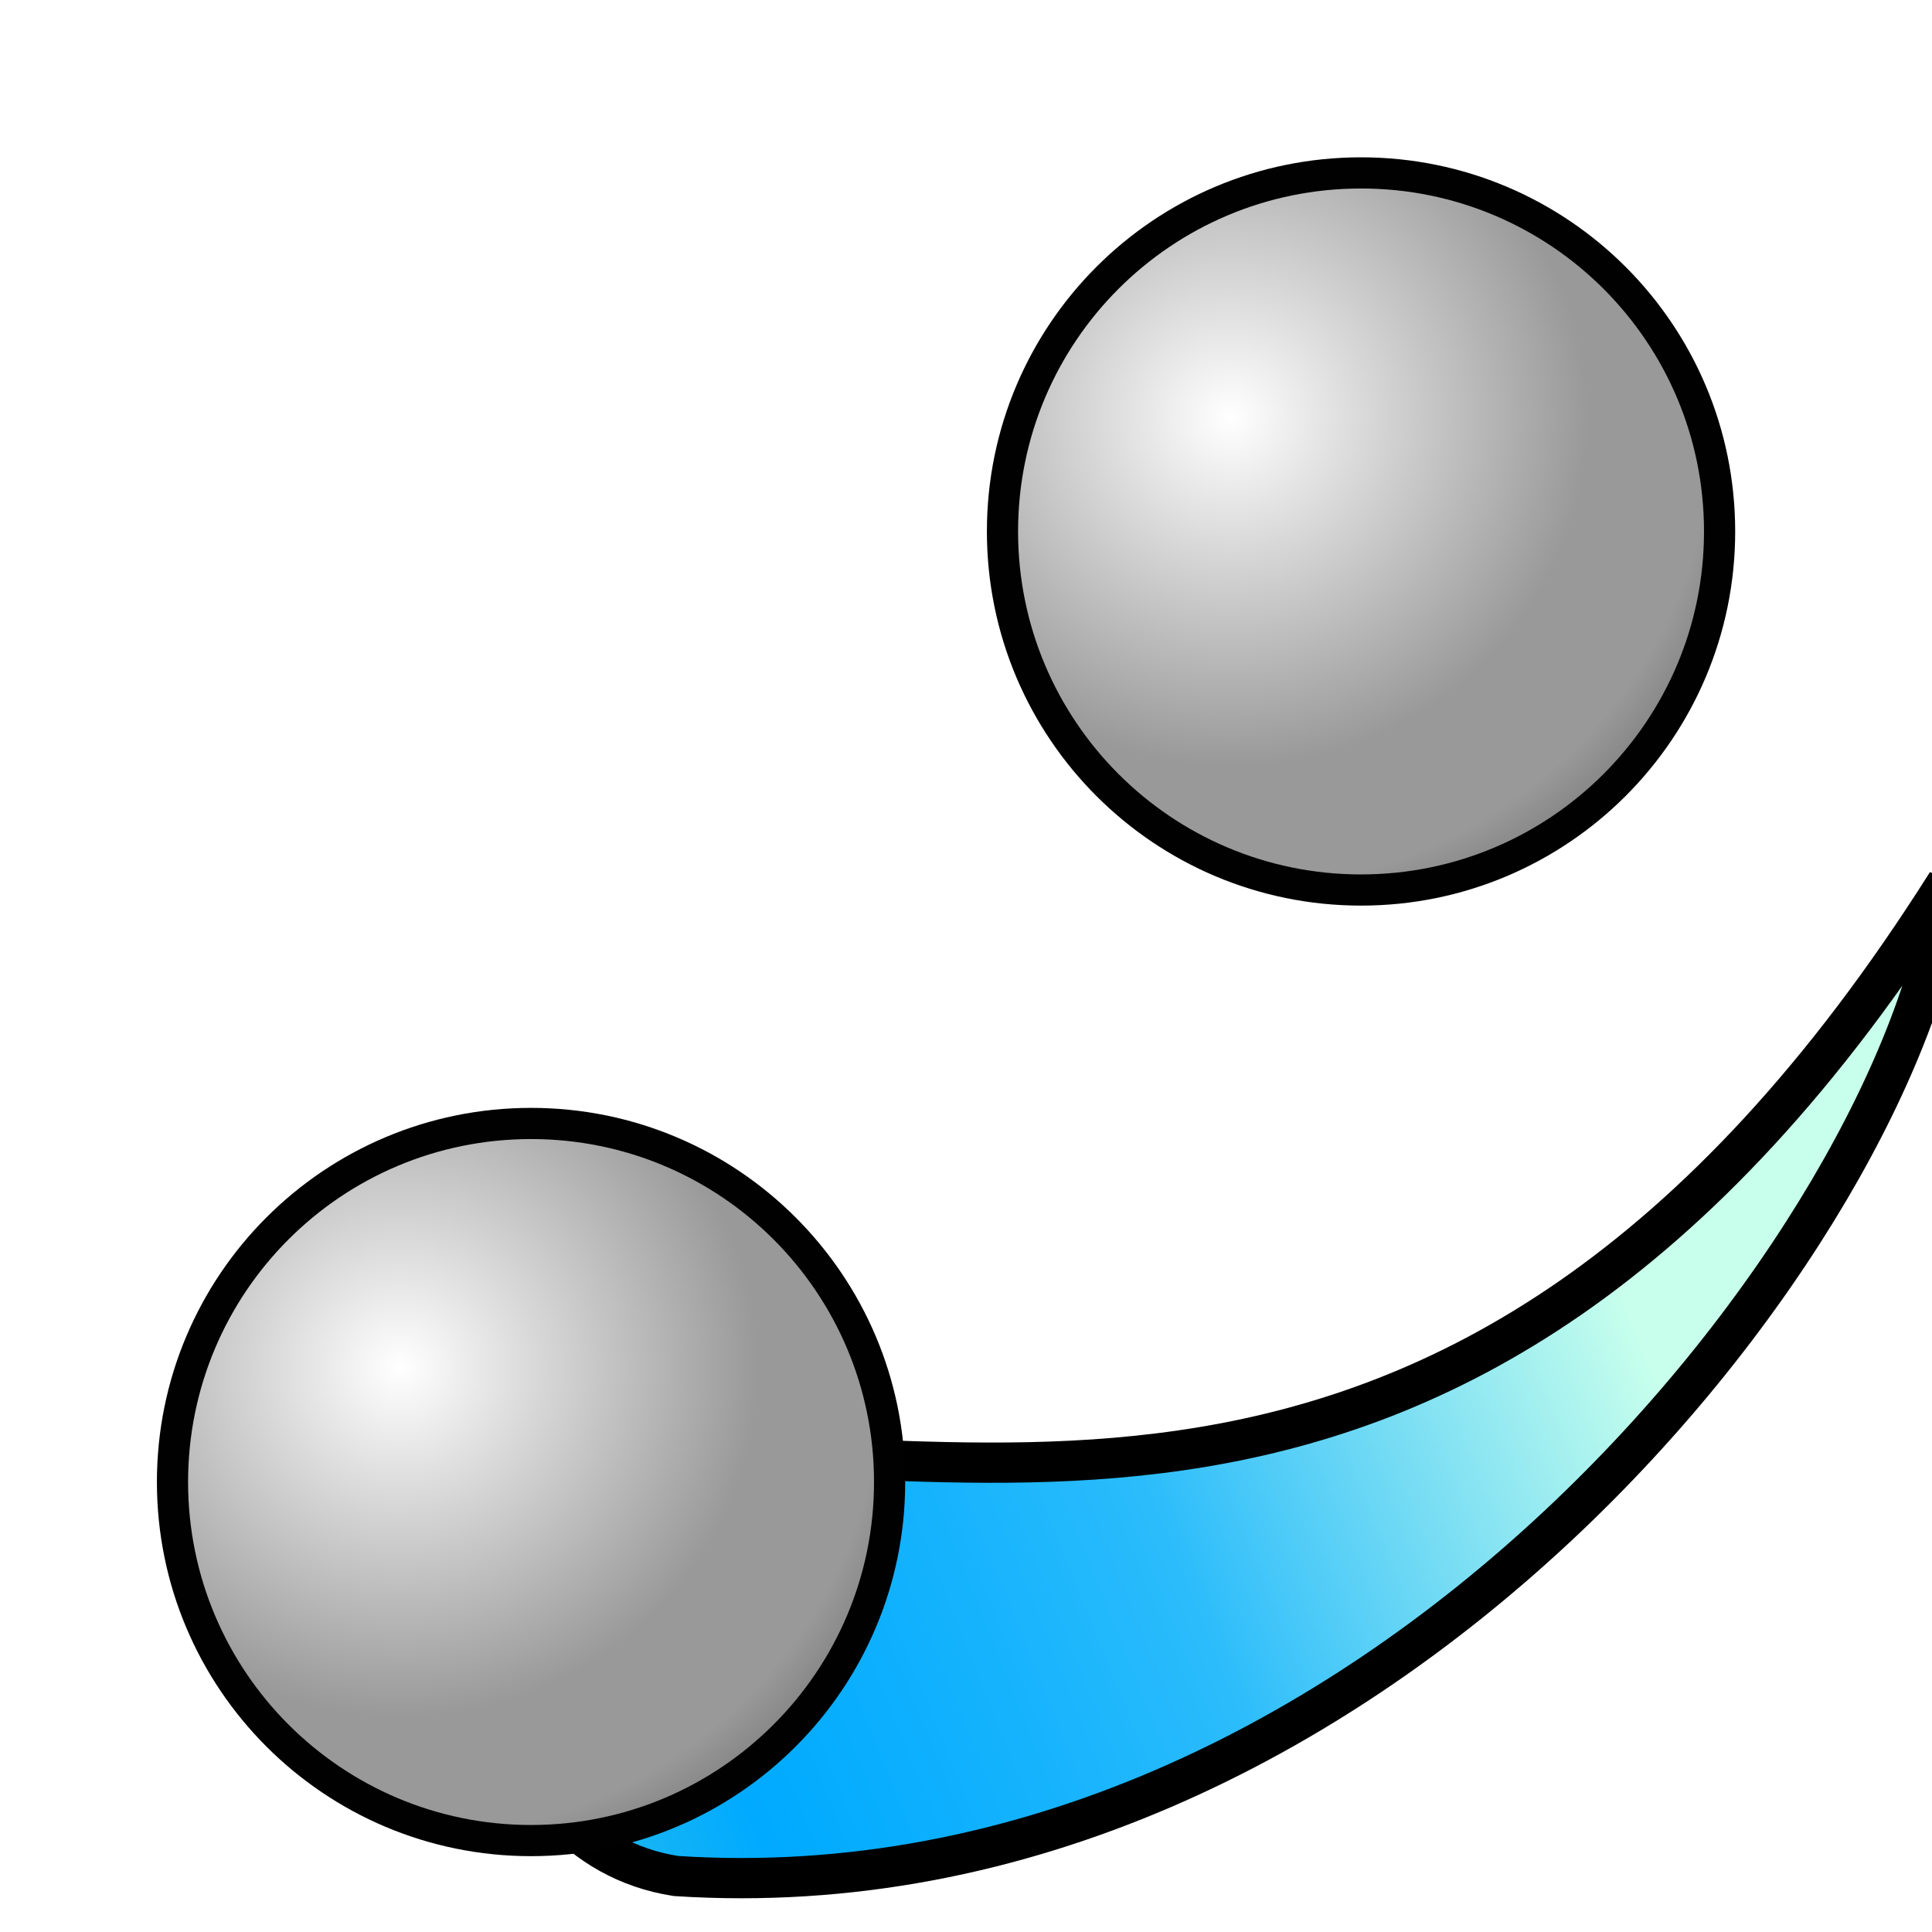
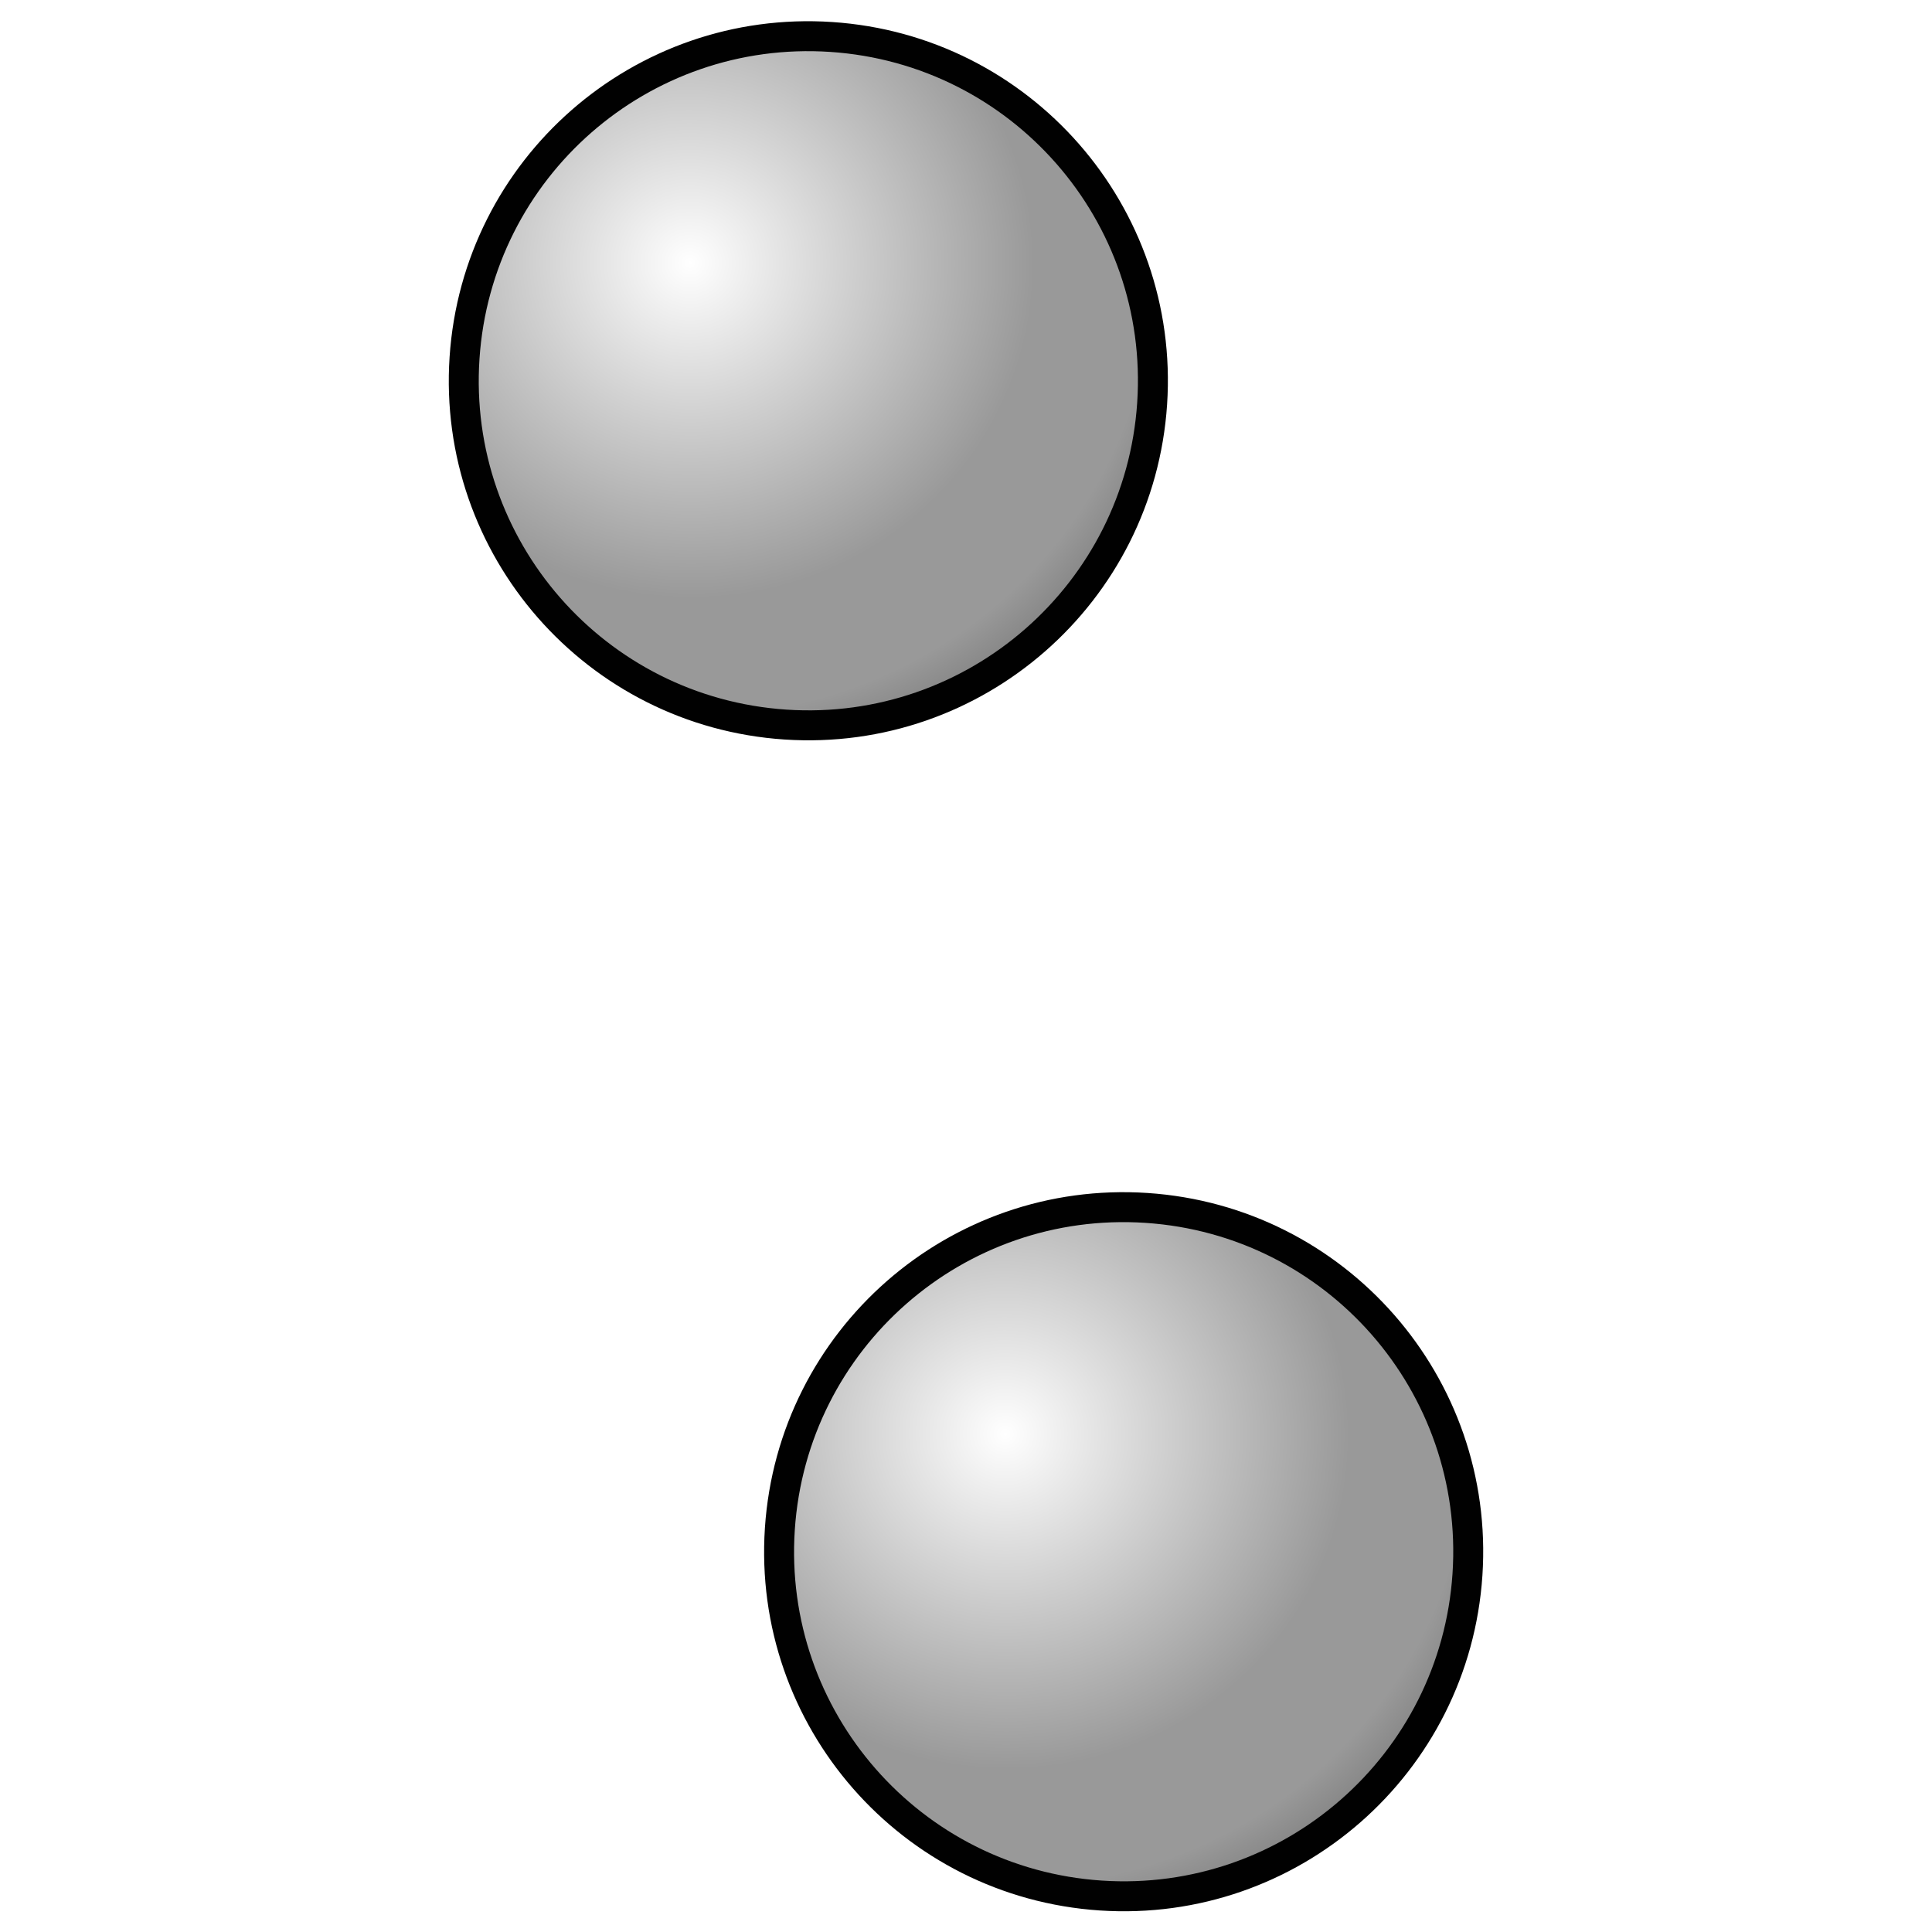
<svg xmlns="http://www.w3.org/2000/svg" xmlns:xlink="http://www.w3.org/1999/xlink" version="1.1" width="48" height="48" id="svg2">
  <defs id="defs4">
    <linearGradient id="linearGradient4235">
      <stop id="stop4237" style="stop-color:#0099ff;stop-opacity:1" offset="0" />
      <stop id="stop4239" style="stop-color:#0099ff;stop-opacity:0" offset="1" />
    </linearGradient>
    <radialGradient cx="0" cy="0" r="64" id="radialGradient4215" gradientUnits="userSpaceOnUse" gradientTransform="matrix(0.5625,0,0,0.5625,18,18)">
      <stop id="stop4217" style="stop-color:#ffffff;stop-opacity:1" offset="0" />
      <stop id="stop4219" style="stop-color:#999999;stop-opacity:1" offset="0.441" />
      <stop id="stop4221" style="stop-color:#999999;stop-opacity:1" offset="0.595" />
      <stop id="stop4223" style="stop-color:#666666;stop-opacity:1" offset="0.749" />
      <stop id="stop4225" style="stop-color:#666666;stop-opacity:1" offset="0.858" />
      <stop id="stop4227" style="stop-color:#333333;stop-opacity:1" offset="0.976" />
    </radialGradient>
    <radialGradient cx="19.593" cy="20.678" r="22" fx="19.593" fy="20.678" id="radialGradient3810" xlink:href="#linearGradient3804" gradientUnits="userSpaceOnUse" gradientTransform="matrix(2.368174,0.00611543,-0.00595712,2.306851,-26.68374,-27.14284)" />
    <linearGradient id="linearGradient3804">
      <stop id="stop3816" style="stop-color:#87e21a;stop-opacity:1" offset="0" />
      <stop id="stop3828" style="stop-color:#4dd821;stop-opacity:1" offset="0.118" />
      <stop id="stop3826" style="stop-color:#13ce29;stop-opacity:1" offset="0.21" />
      <stop id="stop3824" style="stop-color:#12ba39;stop-opacity:1" offset="0.321" />
      <stop id="stop3822" style="stop-color:#119235;stop-opacity:1" offset="0.441" />
      <stop id="stop3820" style="stop-color:#0f672d;stop-opacity:1" offset="0.591" />
      <stop id="stop3818" style="stop-color:#0a361e;stop-opacity:1" offset="0.691" />
      <stop id="stop3808" style="stop-color:#000000;stop-opacity:1" offset="1" />
    </linearGradient>
    <radialGradient cx="0" cy="0" r="64" id="gradient0" gradientUnits="userSpaceOnUse" gradientTransform="matrix(0.5625,0,0,0.5625,18,18)">
      <stop id="stop11" style="stop-color:#c7ffec;stop-opacity:1" offset="0" />
      <stop id="stop13" style="stop-color:#2bbcfb;stop-opacity:1" offset="0.441" />
      <stop id="stop15" style="stop-color:#18b4fd;stop-opacity:1" offset="0.595" />
      <stop id="stop17" style="stop-color:#09aefe;stop-opacity:1" offset="0.749" />
      <stop id="stop19" style="stop-color:#00aaff;stop-opacity:1" offset="0.858" />
      <stop id="stop21" style="stop-color:#1ab7f2;stop-opacity:1" offset="0.976" />
    </radialGradient>
    <radialGradient cx="19.593" cy="20.678" r="22" fx="19.593" fy="20.678" id="radialGradient4193" xlink:href="#linearGradient3804" gradientUnits="userSpaceOnUse" gradientTransform="matrix(0.7951159,0.00205326,-0.00200011,0.7745268,-8.719216,995.5775)" />
    <radialGradient cx="19.593" cy="20.678" r="22" fx="19.593" fy="20.678" id="radialGradient4201" xlink:href="#linearGradient3804" gradientUnits="userSpaceOnUse" gradientTransform="matrix(0.7951159,0.00205326,-0.00200011,0.7745268,-8.719216,995.5775)" />
    <radialGradient cx="19.593" cy="20.678" r="22" fx="19.593" fy="20.678" id="radialGradient4209" xlink:href="#linearGradient3804" gradientUnits="userSpaceOnUse" gradientTransform="matrix(0.7951159,0.00205326,-0.00200011,0.7745268,-8.719216,995.5775)" />
    <radialGradient cx="19.593" cy="20.678" r="22" fx="19.593" fy="20.678" id="radialGradient4212" xlink:href="#radialGradient4215" gradientUnits="userSpaceOnUse" gradientTransform="matrix(0.9172901,0.00236876,-0.00230744,0.8935374,16.74412,993.2813)" />
    <linearGradient x1="23.395" y1="43.263" x2="2.381" y2="23.269" id="linearGradient4241" xlink:href="#gradient0" gradientUnits="userSpaceOnUse" gradientTransform="matrix(0.9803539,-0.1972468,0.1972468,0.9803539,-4.253642,1008.932)" />
    <radialGradient cx="19.593" cy="20.678" r="22" fx="19.593" fy="20.678" id="radialGradient4243" xlink:href="#radialGradient4215" gradientUnits="userSpaceOnUse" gradientTransform="matrix(0.9172901,0.00236876,-0.00230744,0.8935374,16.74412,993.2813)" />
-     <linearGradient xlink:href="#gradient0" id="linearGradient3030" gradientUnits="userSpaceOnUse" gradientTransform="matrix(0.4138957,-0.9103243,0.9103243,0.4138957,-8.634635,35.88817)" x1="23.395" y1="43.263" x2="2.381" y2="23.269" />
-     <radialGradient xlink:href="#radialGradient4215-4" id="radialGradient4254" gradientUnits="userSpaceOnUse" gradientTransform="matrix(0.9172901,0.00236876,-0.00230744,0.8935374,16.74412,993.2813)" cx="19.593" cy="20.678" fx="19.593" fy="20.678" r="22" />
-     <radialGradient cx="0" cy="0" r="64" id="radialGradient4215-4" gradientUnits="userSpaceOnUse" gradientTransform="matrix(0.5625,0,0,0.5625,18,18)">
-       <stop id="stop4217-1" style="stop-color:#ffffff;stop-opacity:1" offset="0" />
-       <stop id="stop4219-8" style="stop-color:#999999;stop-opacity:1" offset="0.441" />
+     <radialGradient xlink:href="#radialGradient4215-7" id="radialGradient4254" gradientUnits="userSpaceOnUse" gradientTransform="matrix(0.9172901,0.00236876,-0.00230744,0.8935374,16.74412,993.2813)" cx="19.593" cy="20.678" fx="19.593" fy="20.678" r="22" />
+     <radialGradient cx="0" cy="0" r="64" id="radialGradient4215-7" gradientUnits="userSpaceOnUse" gradientTransform="matrix(0.5625,0,0,0.5625,18,18)">
+       <stop id="stop4217-9" style="stop-color:#ffffff;stop-opacity:1" offset="0" />
+       <stop id="stop4219-4" style="stop-color:#999999;stop-opacity:1" offset="0.441" />
      <stop id="stop4221-3" style="stop-color:#999999;stop-opacity:1" offset="0.595" />
-       <stop id="stop4223-4" style="stop-color:#666666;stop-opacity:1" offset="0.749" />
-       <stop id="stop4225-2" style="stop-color:#666666;stop-opacity:1" offset="0.858" />
-       <stop id="stop4227-4" style="stop-color:#333333;stop-opacity:1" offset="0.976" />
+       <stop id="stop4223-8" style="stop-color:#666666;stop-opacity:1" offset="0.749" />
+       <stop id="stop4225-4" style="stop-color:#666666;stop-opacity:1" offset="0.858" />
+       <stop id="stop4227-6" style="stop-color:#333333;stop-opacity:1" offset="0.976" />
    </radialGradient>
-     <radialGradient r="22" fy="20.678" fx="19.593" cy="20.678" cx="19.593" gradientTransform="matrix(0.9172901,0.00236876,-0.00230744,0.8935374,16.74412,993.2813)" gradientUnits="userSpaceOnUse" id="radialGradient4415" xlink:href="#radialGradient4215-4" />
+     <radialGradient r="22" fy="20.678" fx="19.593" cy="20.678" cx="19.593" gradientTransform="matrix(0.9172901,0.00236876,-0.00230744,0.8935374,16.74412,993.2813)" gradientUnits="userSpaceOnUse" id="radialGradient4415" xlink:href="#radialGradient4215-7" />
  </defs>
-   <path style="fill:url(#linearGradient3030);fill-opacity:1;stroke:#000000;stroke-width:1px;stroke-linecap:butt;stroke-linejoin:miter;stroke-opacity:1" id="path4233" d="m 14.485,36.375 c -3.705,2.283 -2.567,9.485 2.311,10.234 C 34.127,47.737 47.347,30.519 48.371,21.935 36.024,41.482 22.737,34.941 14.485,36.375 z" />
-   <g id="g4229" transform="translate(-4.110305,-1001.436)">
+   <g id="g4229" transform="matrix(0.9588517,0.06373536,-0.06373536,0.9588517,48.38695,-965.8464)">
    <path style="fill:none;stroke:#010101;stroke-width:1.549" id="path8" d="m 37.925,1006.119 c -4.71,0 -8.521,3.812 -8.521,8.521 0,4.706 3.811,8.521 8.521,8.521 4.706,0 8.521,-3.815 8.521,-8.521 0,-4.71 -3.815,-8.521 -8.521,-8.521 z" />
    <path style="fill:url(#radialGradient4243);fill-opacity:1" id="path23" d="m 37.925,1006.119 c -4.71,0 -8.521,3.812 -8.521,8.521 0,4.706 3.811,8.521 8.521,8.521 4.706,0 8.521,-3.815 8.521,-8.521 0,-4.71 -3.815,-8.521 -8.521,-8.521 z" />
  </g>
-   <g transform="translate(-24.73118,-977.8196)" id="g4248">
+   <g transform="matrix(0.9588517,0.06373536,-0.06373536,0.9588517,56.22096,-936.7542)" id="g4248">
    <path d="m 37.925,1006.119 c -4.71,0 -8.521,3.812 -8.521,8.521 0,4.706 3.811,8.521 8.521,8.521 4.706,0 8.521,-3.815 8.521,-8.521 0,-4.71 -3.815,-8.521 -8.521,-8.521 z" id="path4250" style="fill:none;stroke:#010101;stroke-width:1.549" />
    <path d="m 37.925,1006.119 c -4.71,0 -8.521,3.812 -8.521,8.521 0,4.706 3.811,8.521 8.521,8.521 4.706,0 8.521,-3.815 8.521,-8.521 0,-4.71 -3.815,-8.521 -8.521,-8.521 z" id="path4252" style="fill:url(#radialGradient4415);fill-opacity:1" />
  </g>
</svg>
